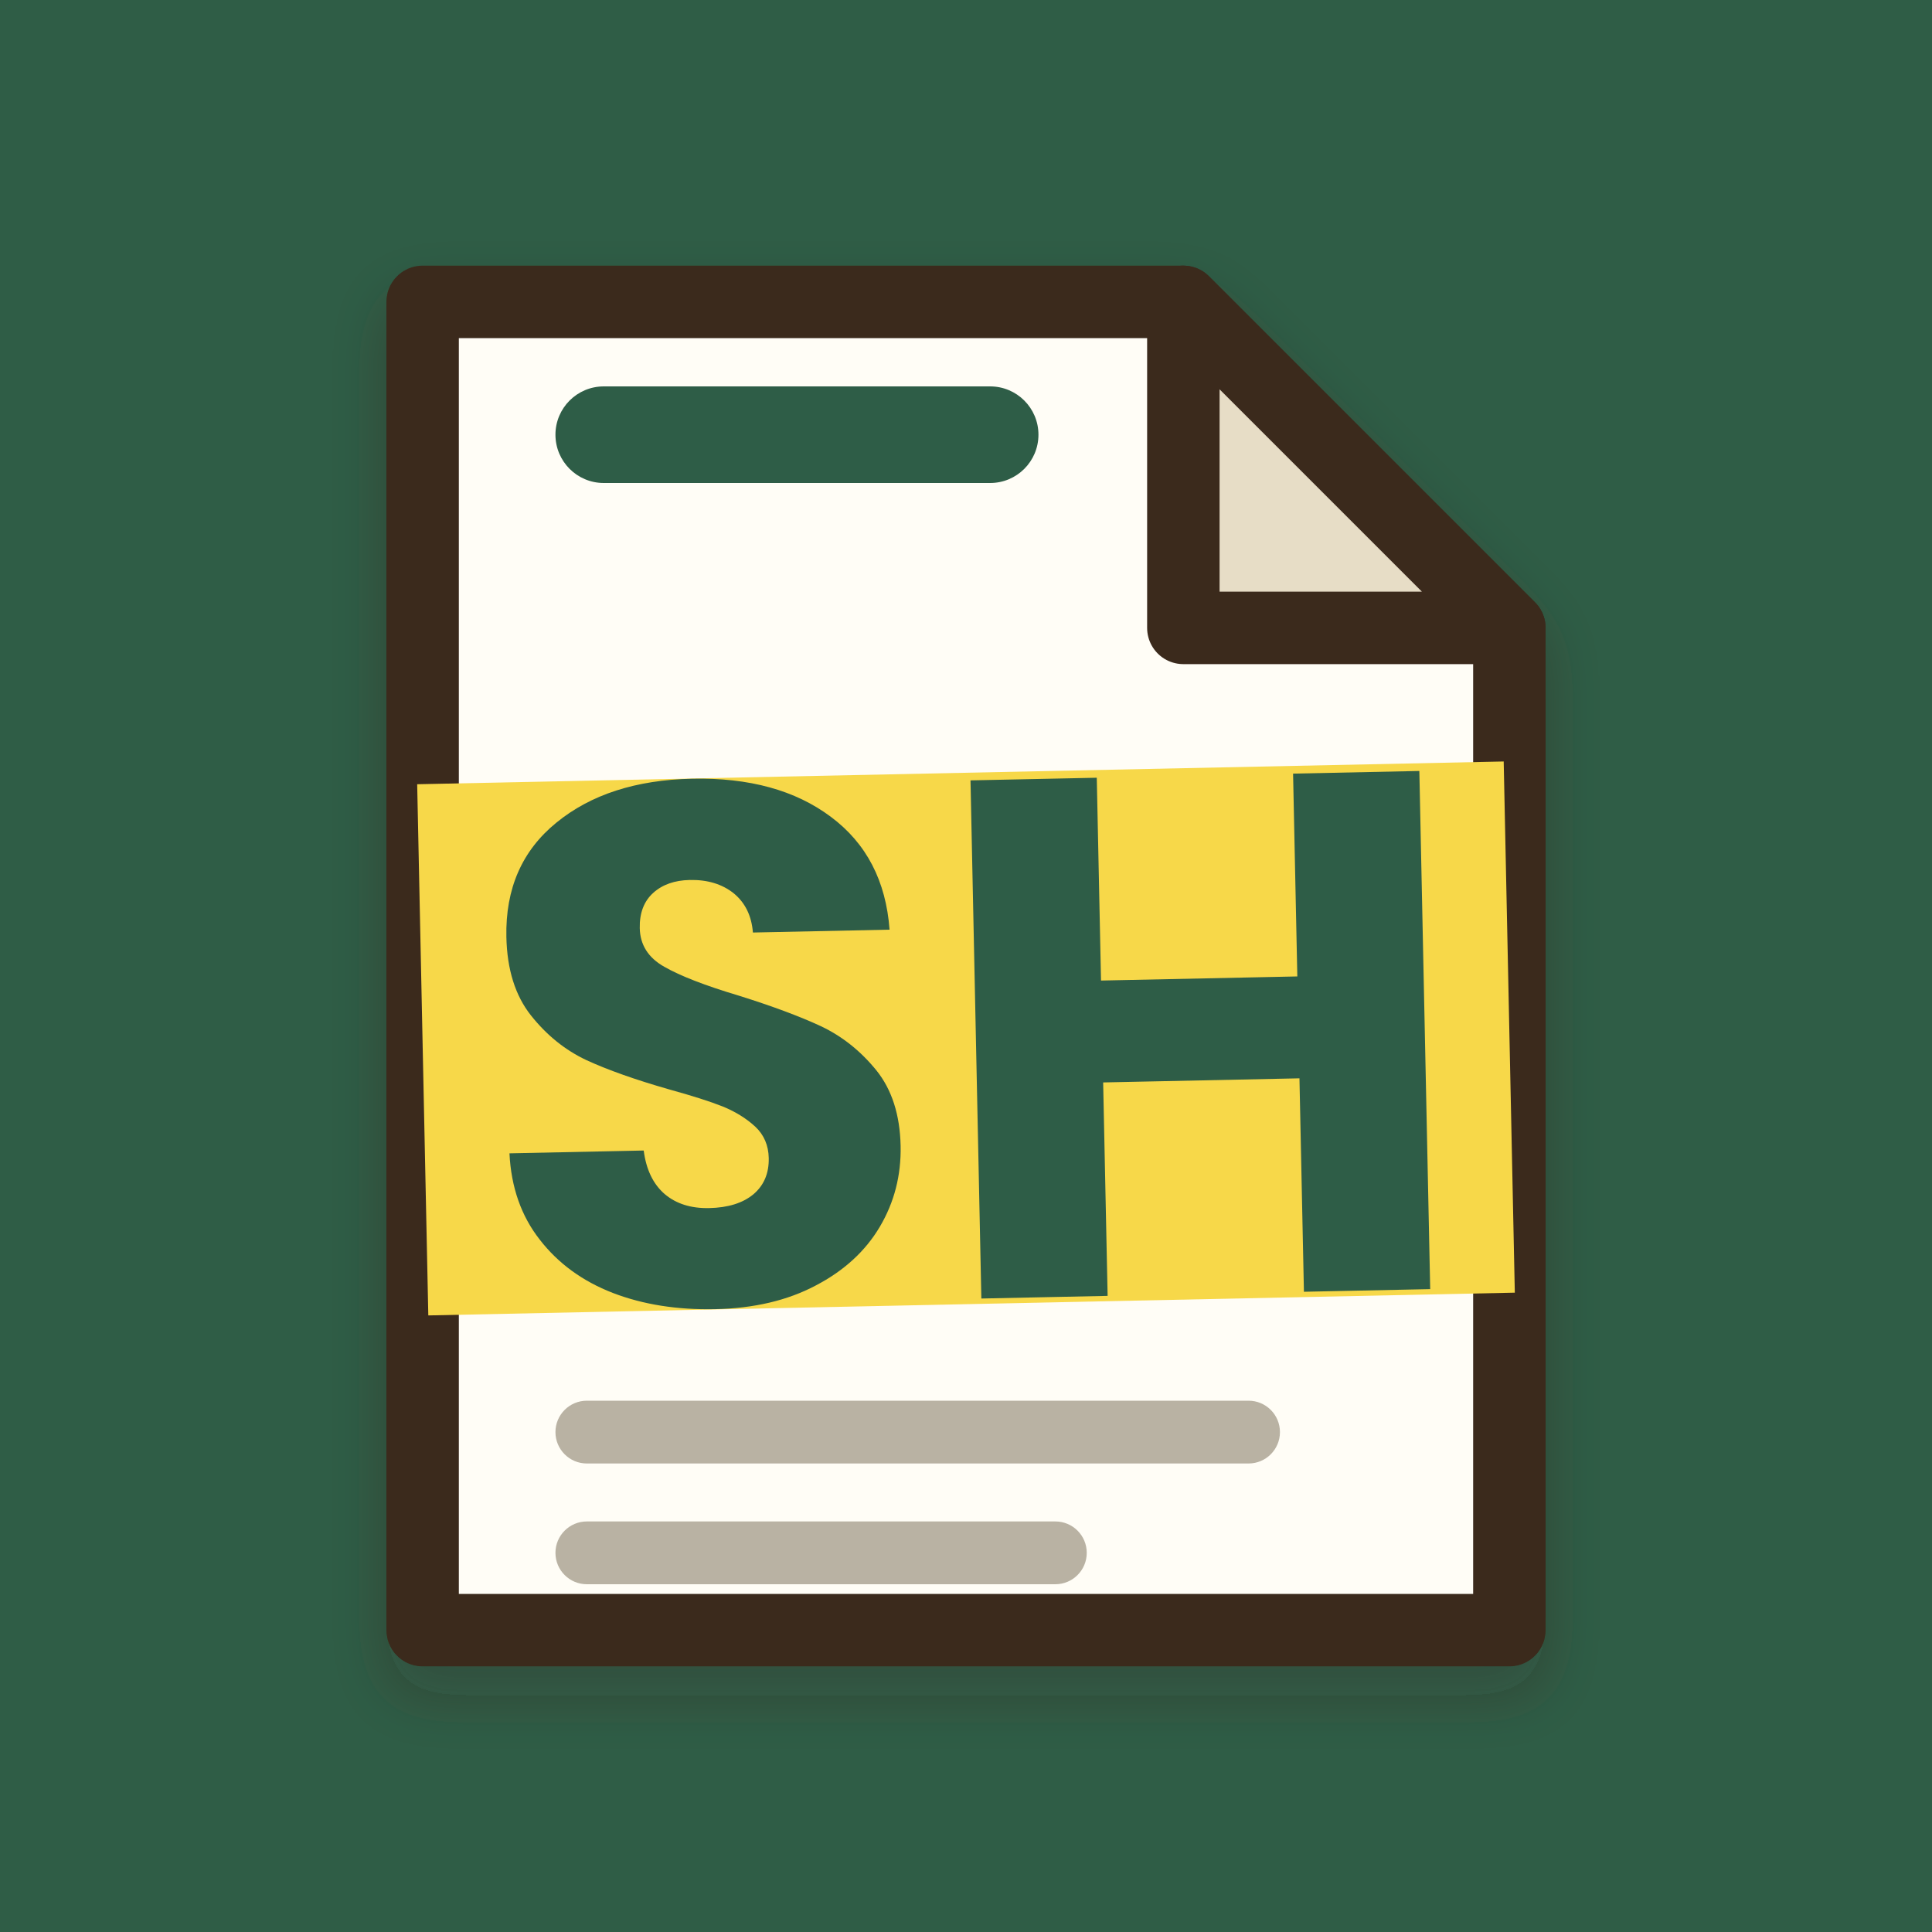
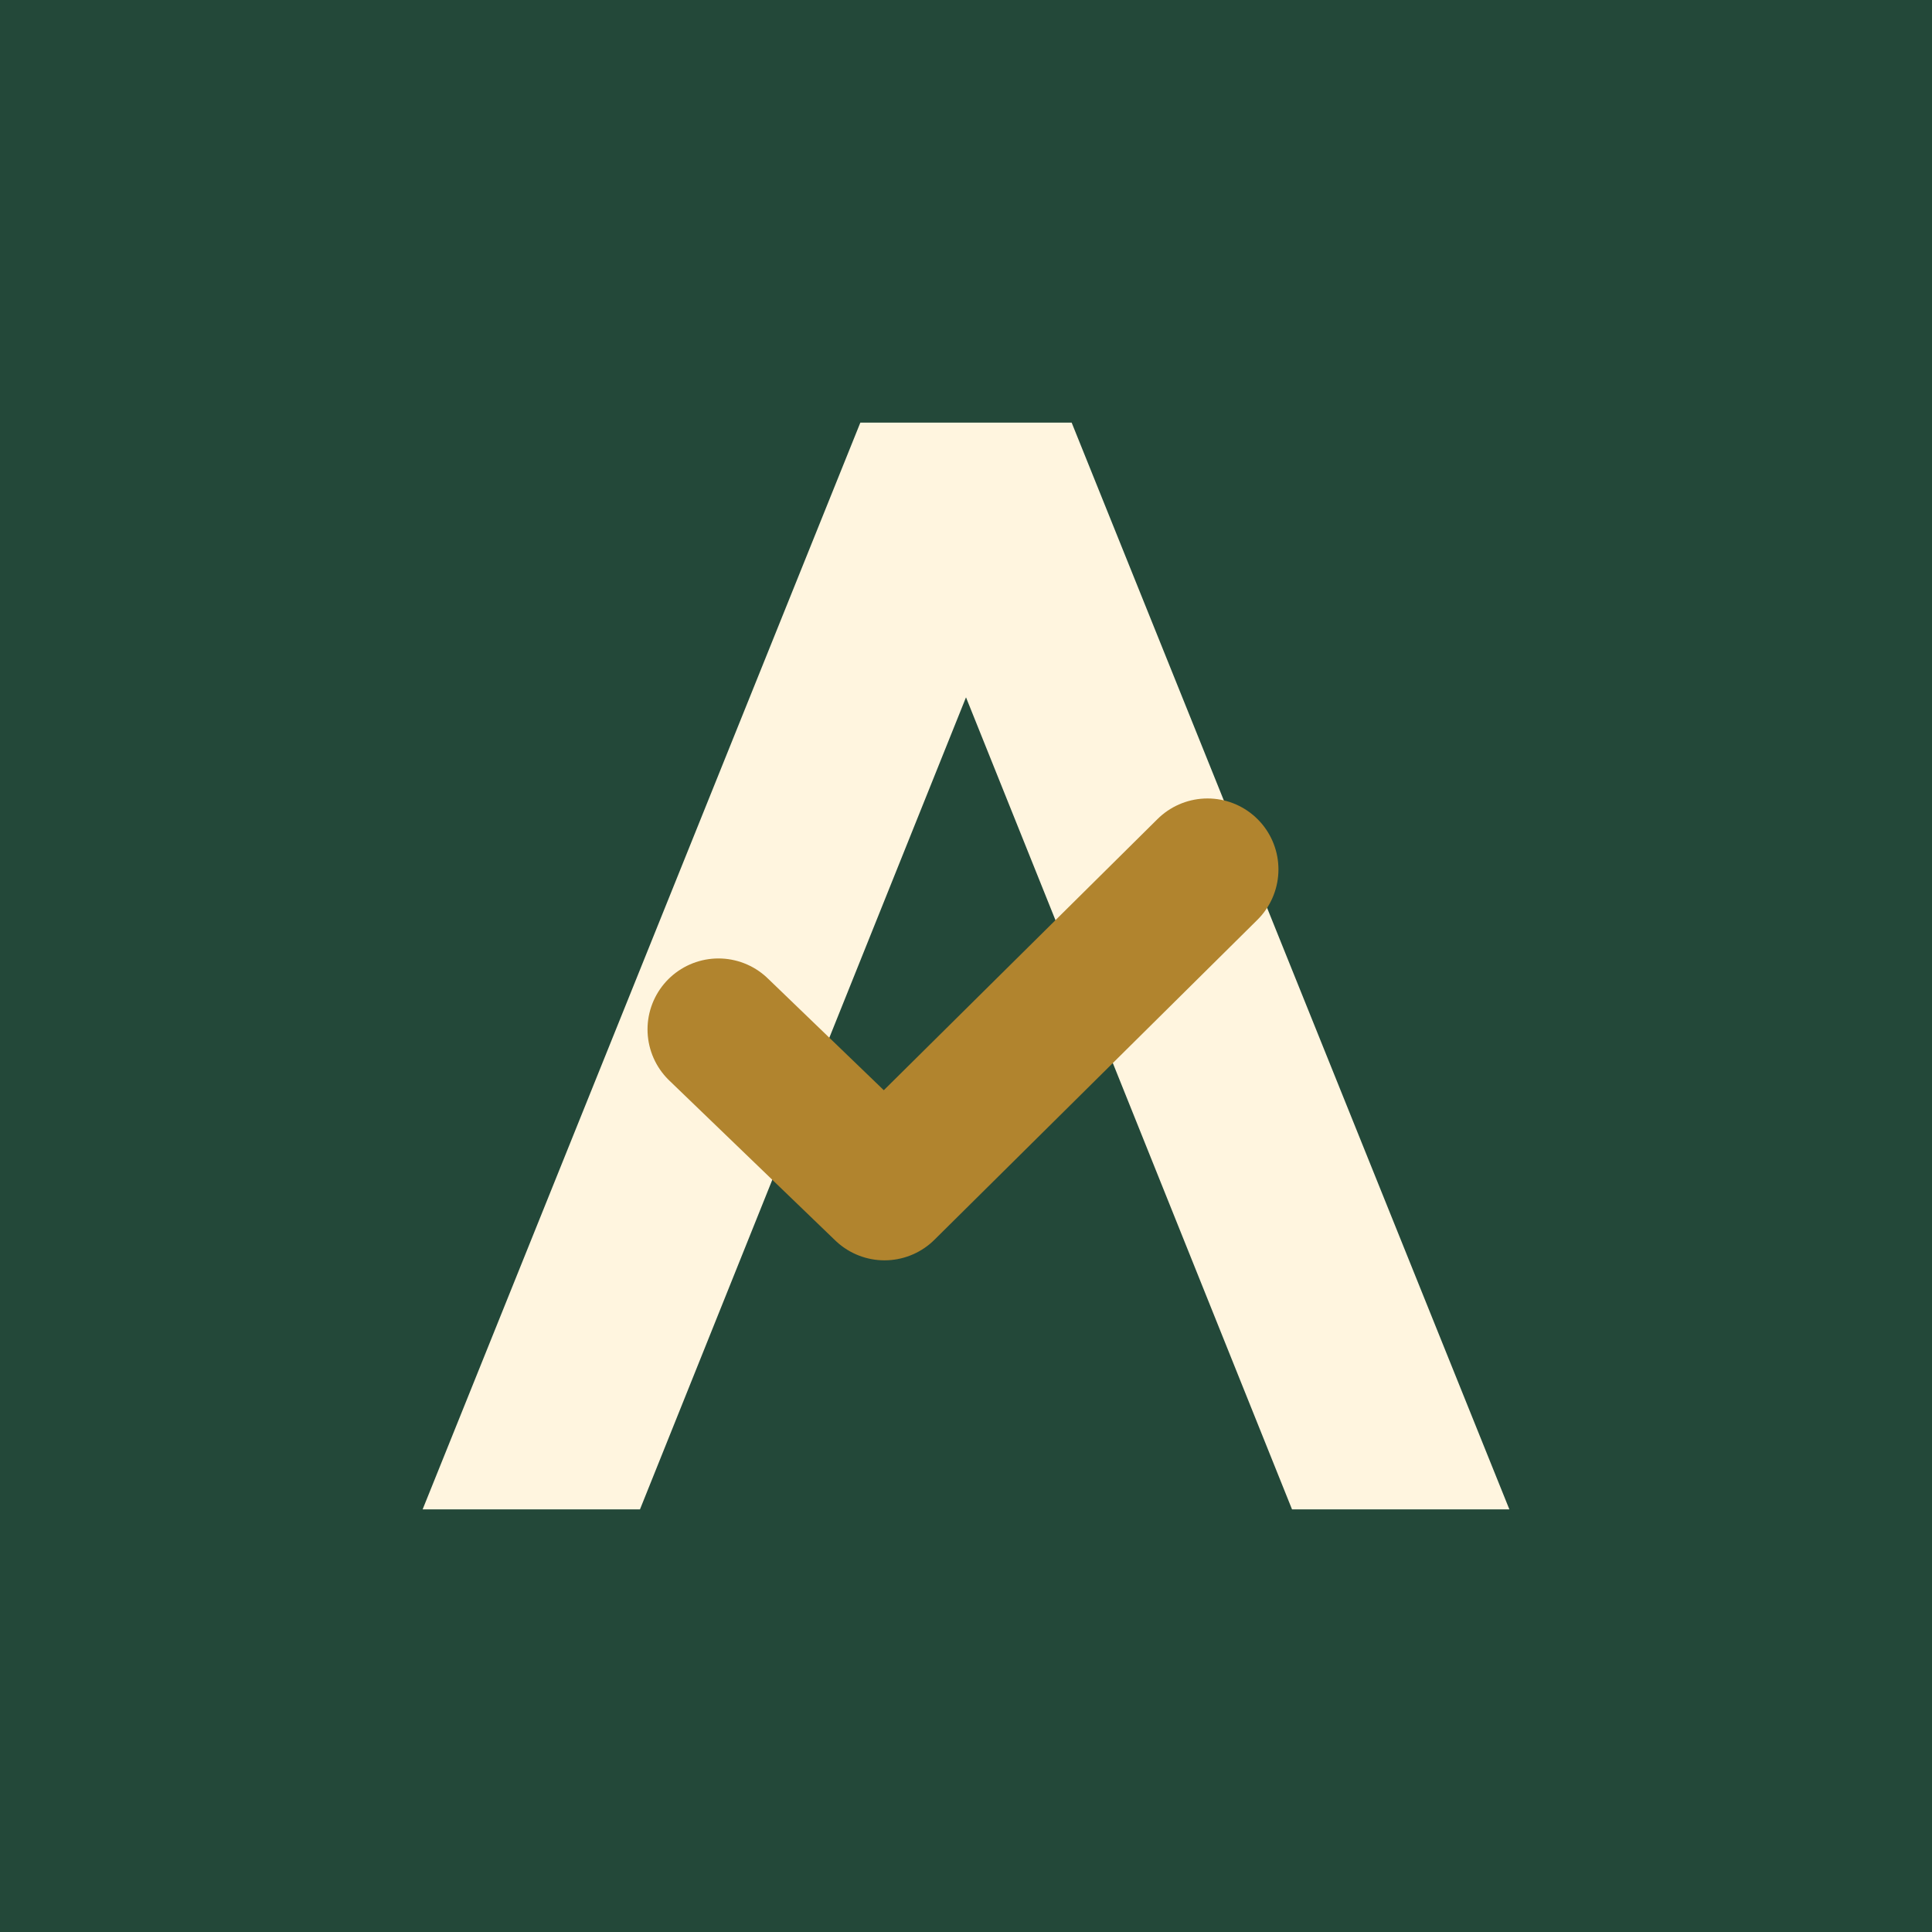
- <svg xmlns="http://www.w3.org/2000/svg" viewBox="0 0 64 64" width="64" height="64">
-   <defs>
-     <filter id="s" x="-20%" y="-20%" width="140%" height="140%">
-       <feDropShadow dx="0" dy="1.2" stdDeviation="1.2" flood-color="#3B2A1E" flood-opacity=".25" />
-     </filter>
-   </defs>
-   <rect width="64" height="64" fill="#2F5D46" />
-   <g transform="translate(6.40 6.40) scale(0.8)" filter="url(#s)">
-     <g>
-       <path d="M9.5 4.5H41L54.5 18V59.5H9.5Z" fill="#FFFDF6" stroke="#3B2A1E" stroke-width="3" stroke-linejoin="round" />
-       <path d="M41 4.5V18H54.5Z" fill="#E7DDC6" stroke="#3B2A1E" stroke-width="3" stroke-linejoin="round" />
-       <rect x="15" y="8" width="20" height="4" rx="2" fill="#2F5D46" />
-       <rect x="15" y="50" width="30" height="2.6" rx="1.3" fill="#B9B2A3" />
-       <rect x="15" y="55" width="22" height="2.6" rx="1.3" fill="#B9B2A3" />
-       <g transform="rotate(-1.2 32 35)">
-         <rect x="9.5" y="24" width="45" height="22" fill="#F7D84A" />
-       </g>
-       <path d="M13 39.36H18.56Q18.69 40.55 19.39 41.18Q20.09 41.8 21.22 41.8Q22.39 41.8 23.06 41.27Q23.73 40.73 23.73 39.78Q23.73 38.99 23.2 38.47Q22.66 37.95 21.88 37.61Q21.1 37.28 19.66 36.85Q17.59 36.21 16.27 35.57Q14.96 34.92 14.01 33.67Q13.06 32.42 13.06 30.4Q13.06 27.4 15.23 25.71Q17.4 24.01 20.89 24.01Q24.43 24.01 26.6 25.71Q28.77 27.4 28.93 30.43H23.27Q23.21 29.39 22.51 28.79Q21.8 28.2 20.7 28.2Q19.76 28.2 19.18 28.7Q18.59 29.21 18.59 30.15Q18.59 31.19 19.57 31.77Q20.55 32.36 22.63 33.03Q24.71 33.73 26.01 34.37Q27.31 35.02 28.26 36.24Q29.2 37.46 29.2 39.39Q29.2 41.22 28.27 42.72Q27.34 44.22 25.56 45.1Q23.79 45.99 21.38 45.99Q19.02 45.99 17.16 45.23Q15.29 44.46 14.18 42.96Q13.06 41.47 13 39.36Z M51 24.32V45.78H45.77V36.94H37.64V45.78H32.41V24.32H37.64V32.72H45.77V24.32Z" fill="#2F5D46" transform="rotate(-1.2 32 35)" />
-     </g>
-   </g>
+ <svg xmlns="http://www.w3.org/2000/svg" viewBox="0 0 64 64" width="64" height="64" role="img" aria-labelledby="dad-icon">
+   <rect width="64" height="64" fill="#234839" />
+   <path fill="#FFF5DF" fill-rule="evenodd" d="M14 50 28.5 14h7L50 50h-7.2L32 23.1 21.2 50Z" />
+   <path d="M23.8 34.1 29.3 39.4 40 28.8" fill="none" stroke="#B1842E" stroke-width="4.7" stroke-linecap="round" stroke-linejoin="round" />
</svg>
